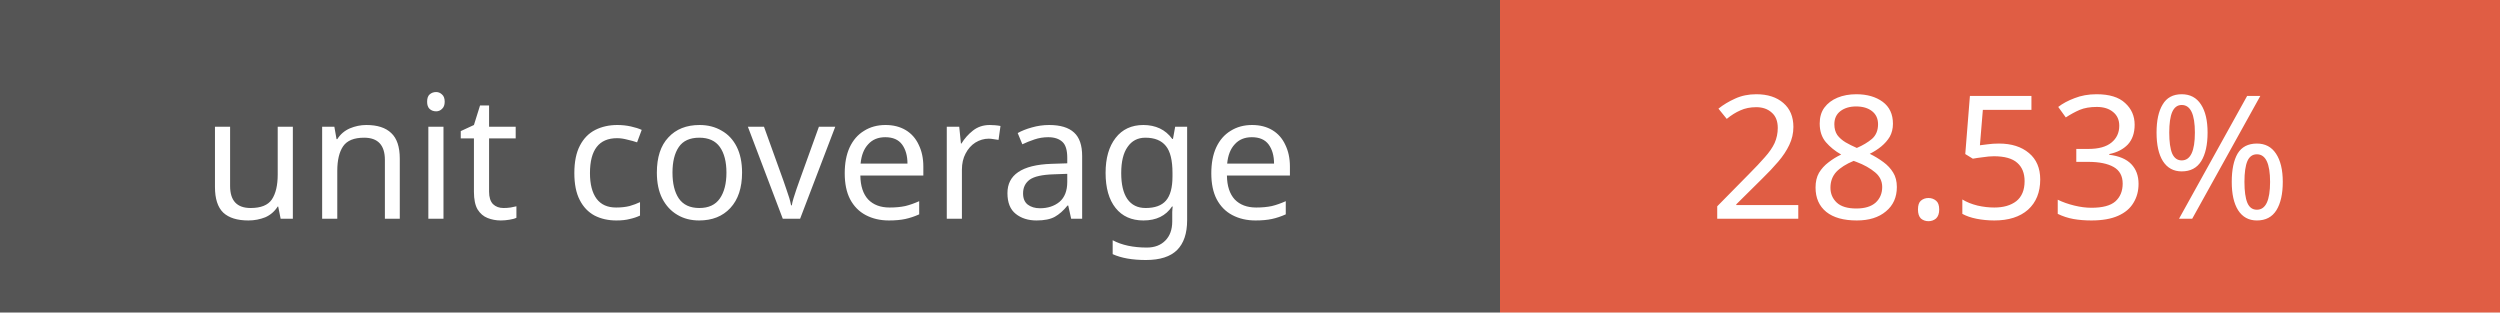
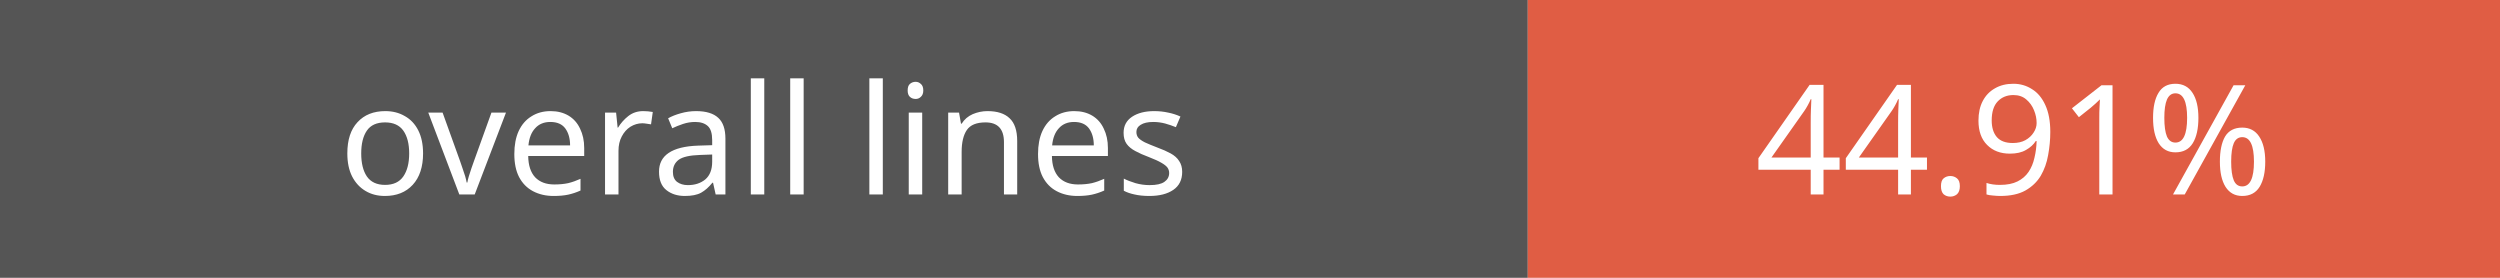
- <svg xmlns="http://www.w3.org/2000/svg" width="160" height="20" role="img" aria-label="unit coverage: 28.53%">
-   <rect width="96" height="20" fill="#555" />
-   <rect x="96" width="64" height="20" fill="#e05d44" />
+ <svg xmlns="http://www.w3.org/2000/svg" width="180" height="20" role="img" aria-label="overall lines: 44.91%">
+   <rect width="110" height="20" fill="#555" />
+   <rect x="110" width="70" height="20" fill="#e05d44" />
  <g fill="#fff" text-anchor="middle" font-family="Verdana,sans-serif" font-size="11">
-     <text x="48" y="14">unit coverage</text>
-     <text x="128" y="14">28.53%</text>
+     <text x="55" y="14">overall lines</text>
+     <text x="145" y="14">44.91%</text>
  </g>
</svg>
